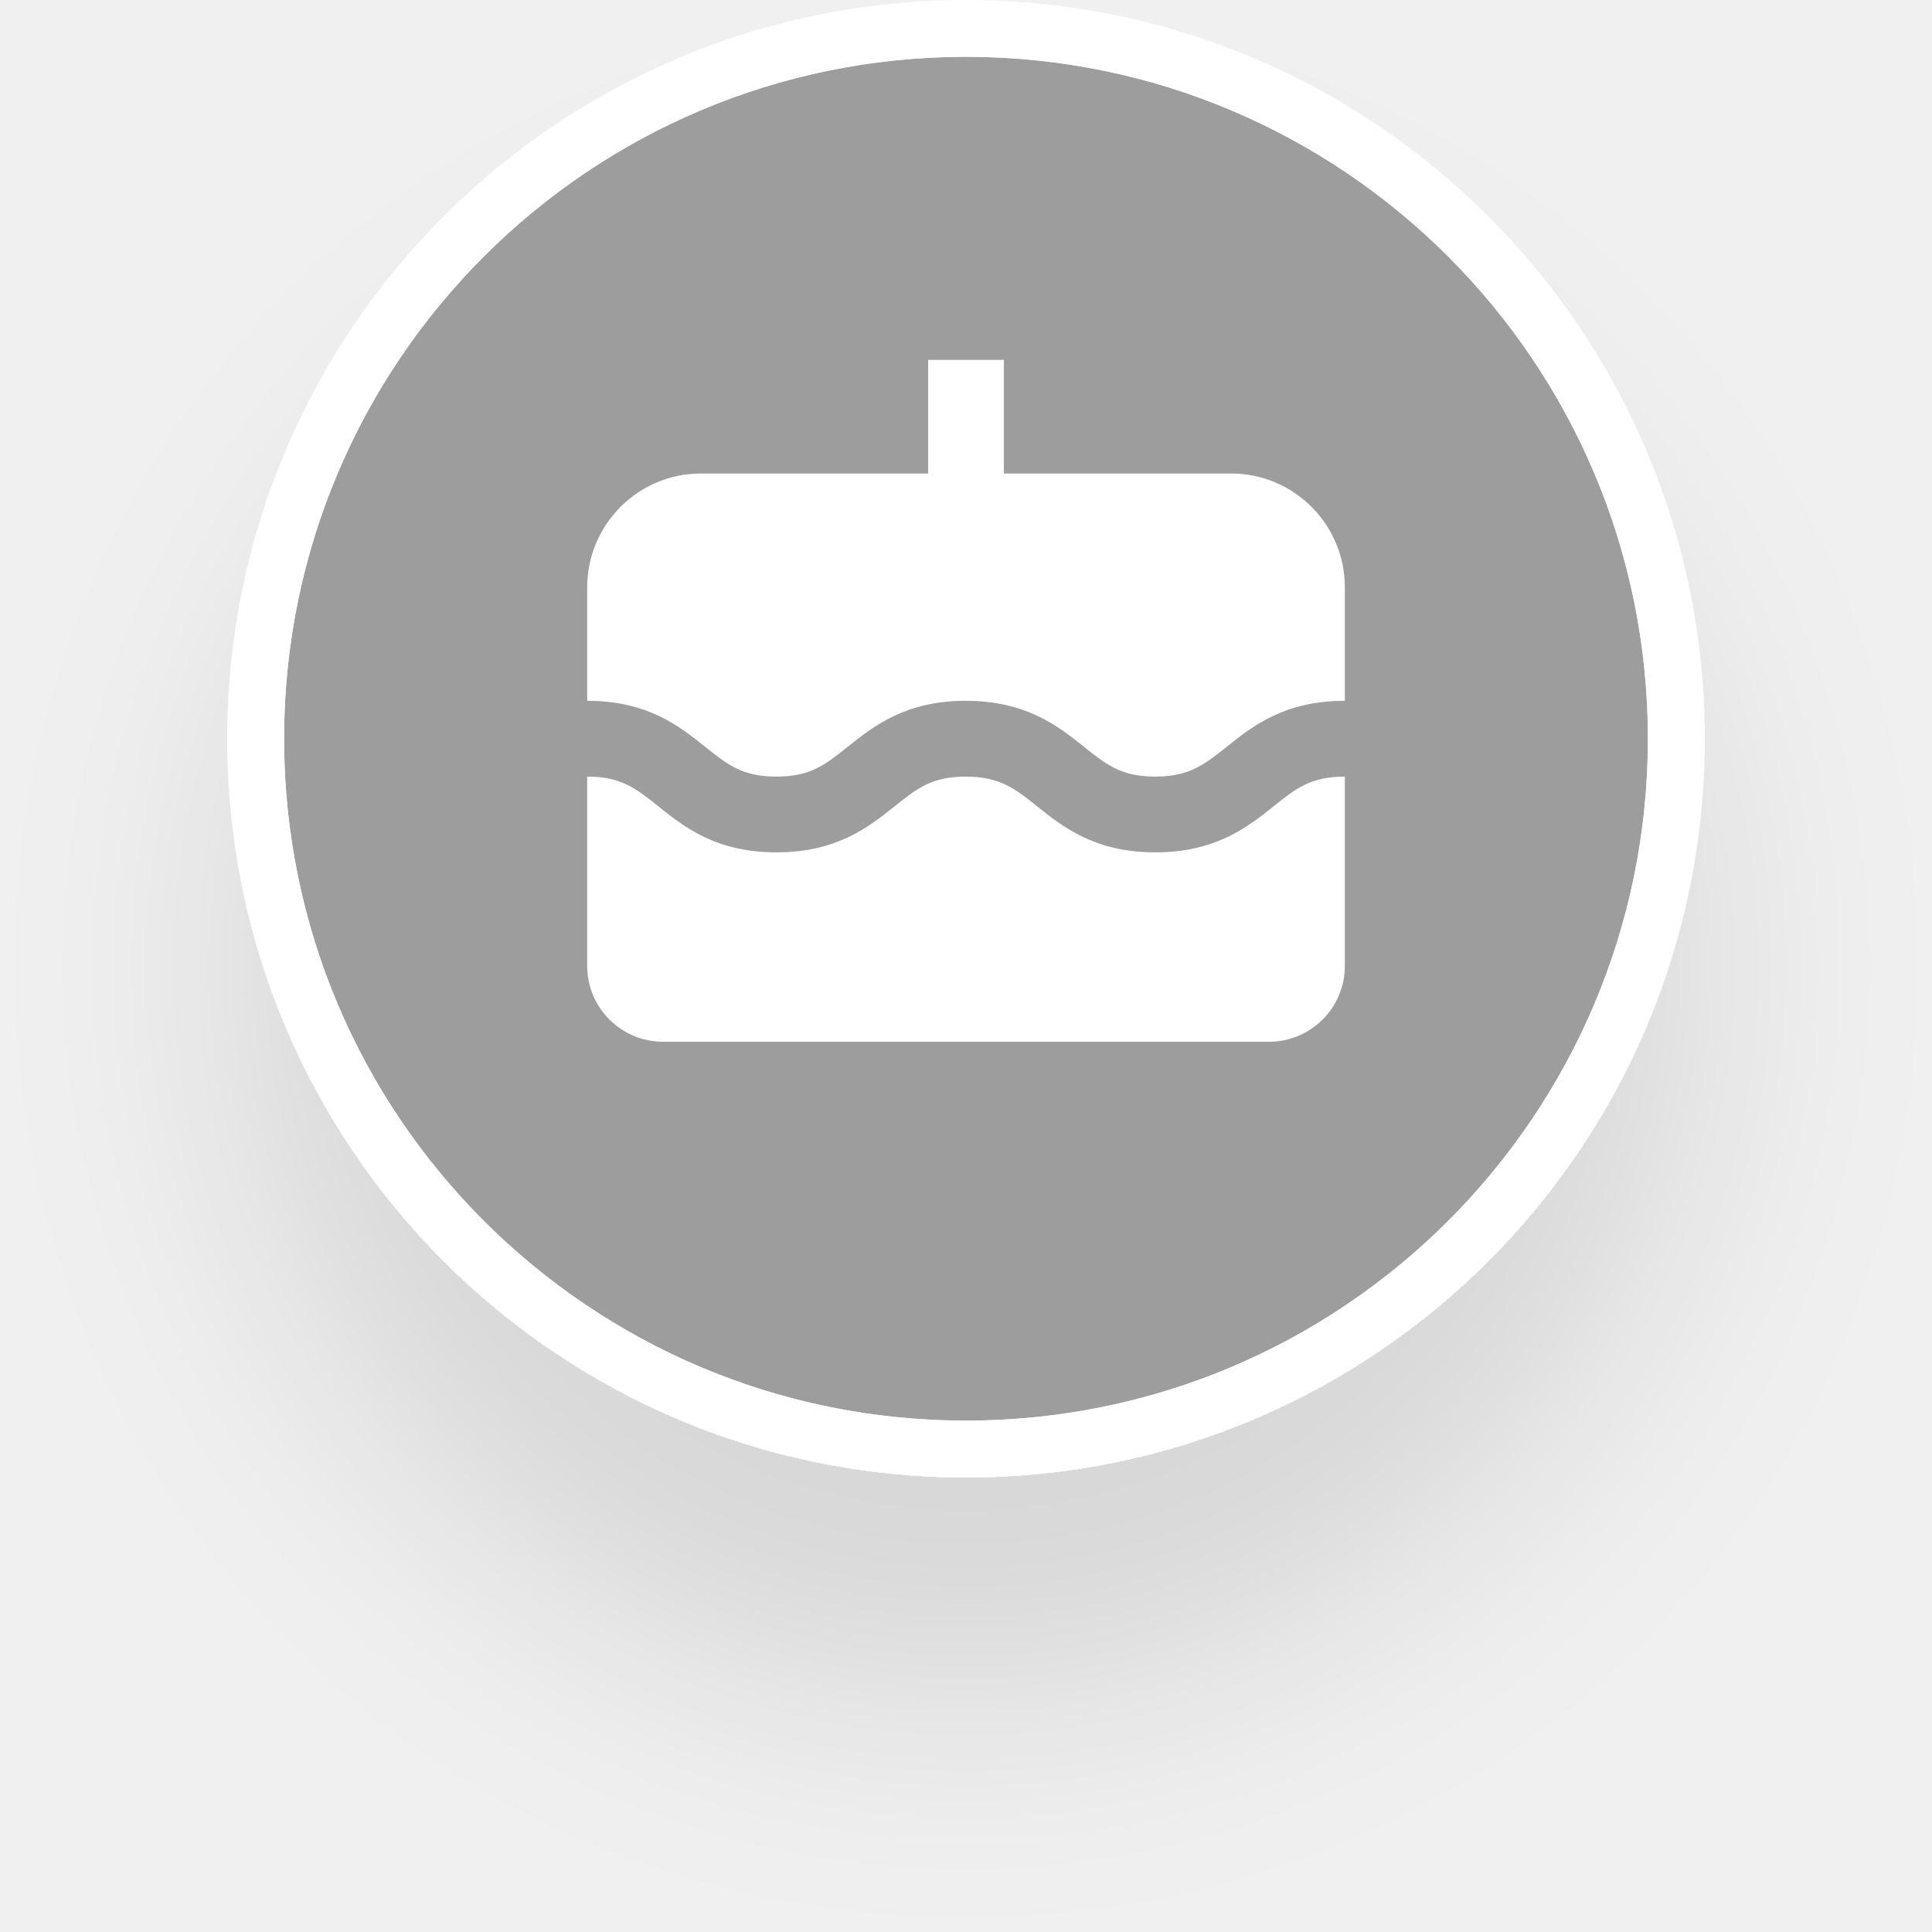
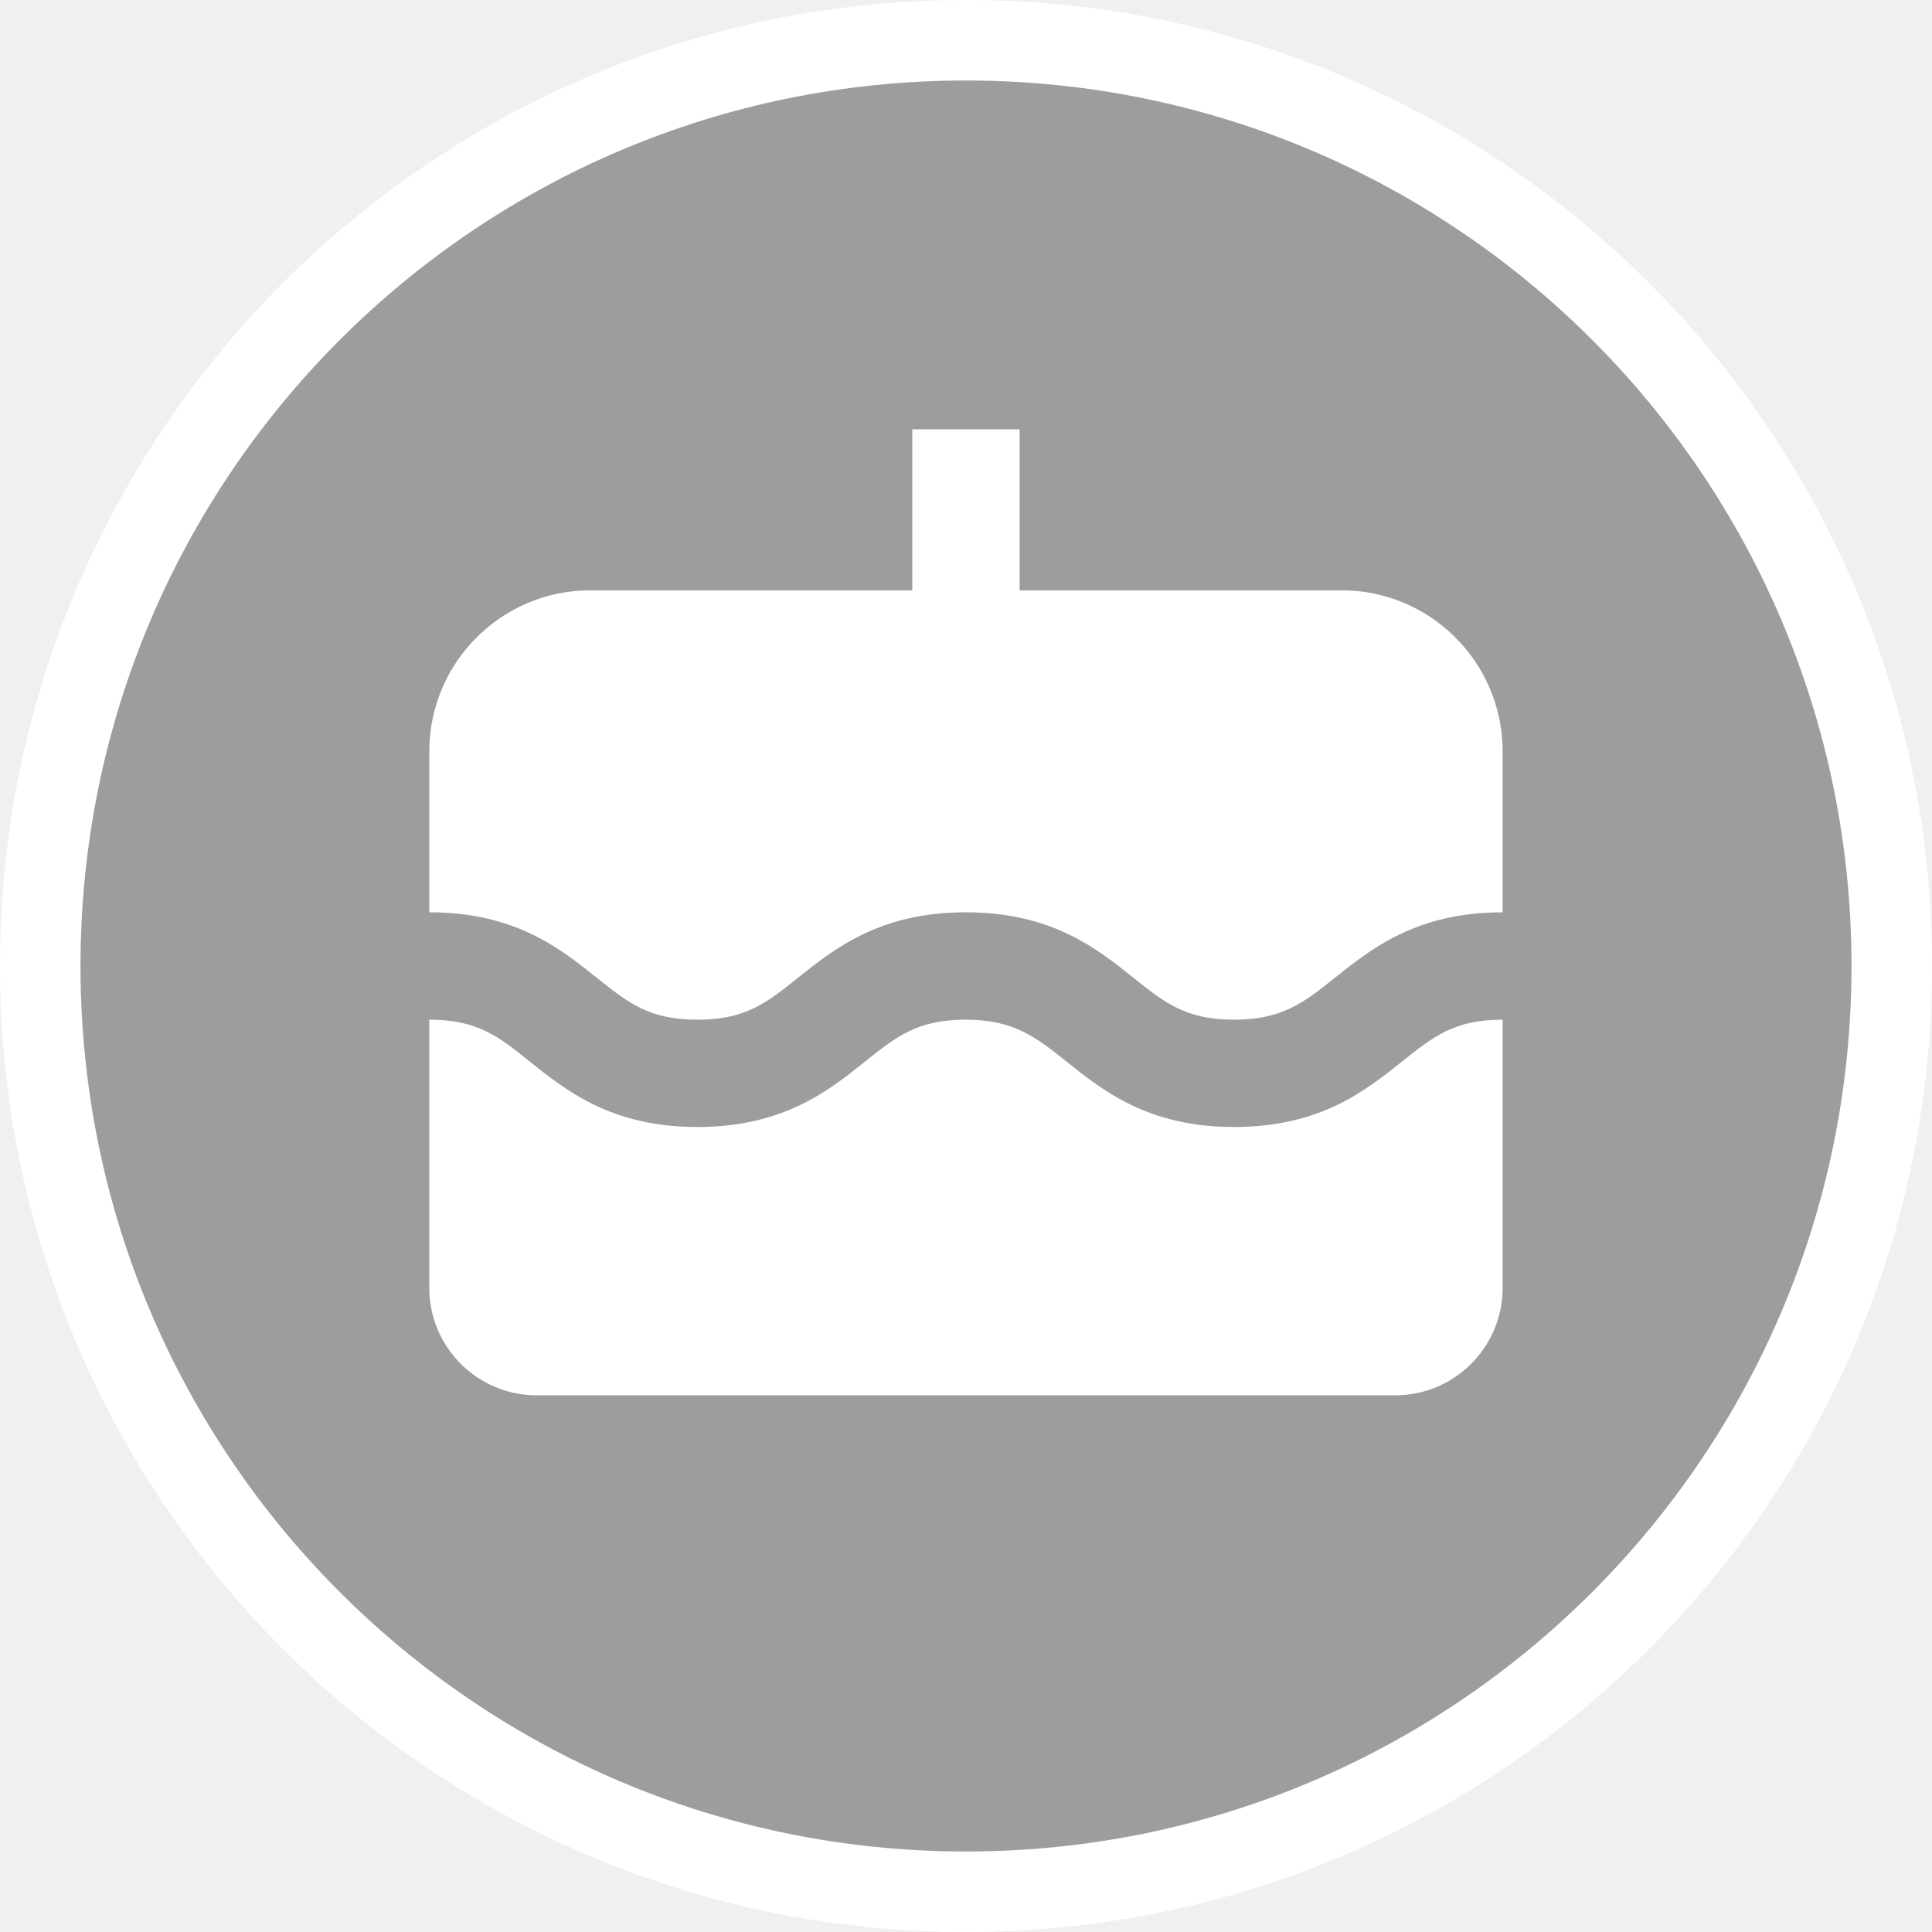
- <svg xmlns="http://www.w3.org/2000/svg" width="34" height="34" viewBox="0 0 34 34" fill="none">
-   <g filter="url(#filter0_d_1368_7423)">
-     <circle cx="17" cy="13" r="12" fill="#9D9D9D" />
-     <circle cx="17" cy="13" r="12.5" stroke="white" />
-   </g>
-   <path d="M20.331 15C19.264 15 18.701 14.549 18.248 14.187C17.87 13.885 17.597 13.667 16.996 13.667C16.398 13.667 16.138 13.874 15.747 14.187C15.294 14.549 14.731 15 13.664 15C12.596 15 12.034 14.549 11.582 14.187C11.19 13.874 10.931 13.667 10.334 13.667V17C10.334 17.735 10.931 18.333 11.667 18.333H22.334C23.069 18.333 23.667 17.735 23.667 17V13.667C23.067 13.667 22.808 13.874 22.416 14.187C21.963 14.549 21.399 15 20.331 15ZM21.667 8.333H17.667V6.333H16.334V8.333H12.334C11.231 8.333 10.334 9.231 10.334 10.333V12.333C11.4 12.333 11.962 12.784 12.415 13.147C12.806 13.459 13.065 13.667 13.664 13.667C14.263 13.667 14.521 13.459 14.914 13.146C15.366 12.784 15.93 12.333 16.996 12.333C18.064 12.333 18.628 12.784 19.081 13.146C19.473 13.459 19.732 13.667 20.331 13.667C20.931 13.667 21.206 13.448 21.584 13.146C22.036 12.784 22.599 12.333 23.667 12.333V10.333C23.667 9.231 22.77 8.333 21.667 8.333Z" fill="white" />
-   <defs>
-     <filter id="filter0_d_1368_7423" x="0" y="0" width="34" height="34" filterUnits="userSpaceOnUse" color-interpolation-filters="sRGB">
-       <feFlood flood-opacity="0" result="BackgroundImageFix" />
-       <feColorMatrix in="SourceAlpha" type="matrix" values="0 0 0 0 0 0 0 0 0 0 0 0 0 0 0 0 0 0 127 0" result="hardAlpha" />
-       <feOffset dy="4" />
-       <feGaussianBlur stdDeviation="2" />
-       <feComposite in2="hardAlpha" operator="out" />
-       <feColorMatrix type="matrix" values="0 0 0 0 0 0 0 0 0 0 0 0 0 0 0 0 0 0 0.1 0" />
-       <feBlend mode="normal" in2="BackgroundImageFix" result="effect1_dropShadow_1368_7423" />
-       <feBlend mode="normal" in="SourceGraphic" in2="effect1_dropShadow_1368_7423" result="shape" />
-     </filter>
-   </defs>
+ <svg xmlns="http://www.w3.org/2000/svg" width="24" height="24" viewBox="0 0 24 24" fill="none">
+   <rect x="0.5" y="0.5" width="23" height="23" rx="11.5" fill="#9D9D9D" />
+   <path d="M15.331 14C14.264 14 13.7 13.549 13.248 13.187C12.87 12.885 12.596 12.667 11.996 12.667C11.397 12.667 11.138 12.874 10.746 13.187C10.294 13.549 9.73 14 8.663 14C7.596 14 7.034 13.549 6.581 13.187C6.19 12.874 5.931 12.667 5.333 12.667V16C5.333 16.735 5.931 17.333 6.666 17.333H17.333C18.068 17.333 18.666 16.735 18.666 16V12.667C18.067 12.667 17.808 12.874 17.416 13.187C16.962 13.549 16.399 14 15.331 14ZM16.666 7.333H12.666V5.333H11.333V7.333H7.333C6.23 7.333 5.333 8.231 5.333 9.333V11.333C6.4 11.333 6.962 11.784 7.414 12.147C7.806 12.459 8.064 12.667 8.663 12.667C9.262 12.667 9.521 12.459 9.913 12.146C10.366 11.784 10.929 11.333 11.996 11.333C13.064 11.333 13.627 11.784 14.08 12.146C14.472 12.459 14.732 12.667 15.331 12.667C15.931 12.667 16.205 12.448 16.583 12.146C17.036 11.784 17.599 11.333 18.666 11.333V9.333C18.666 8.231 17.769 7.333 16.666 7.333Z" fill="white" />
+   <rect x="0.5" y="0.5" width="23" height="23" rx="11.5" stroke="white" />
</svg>
